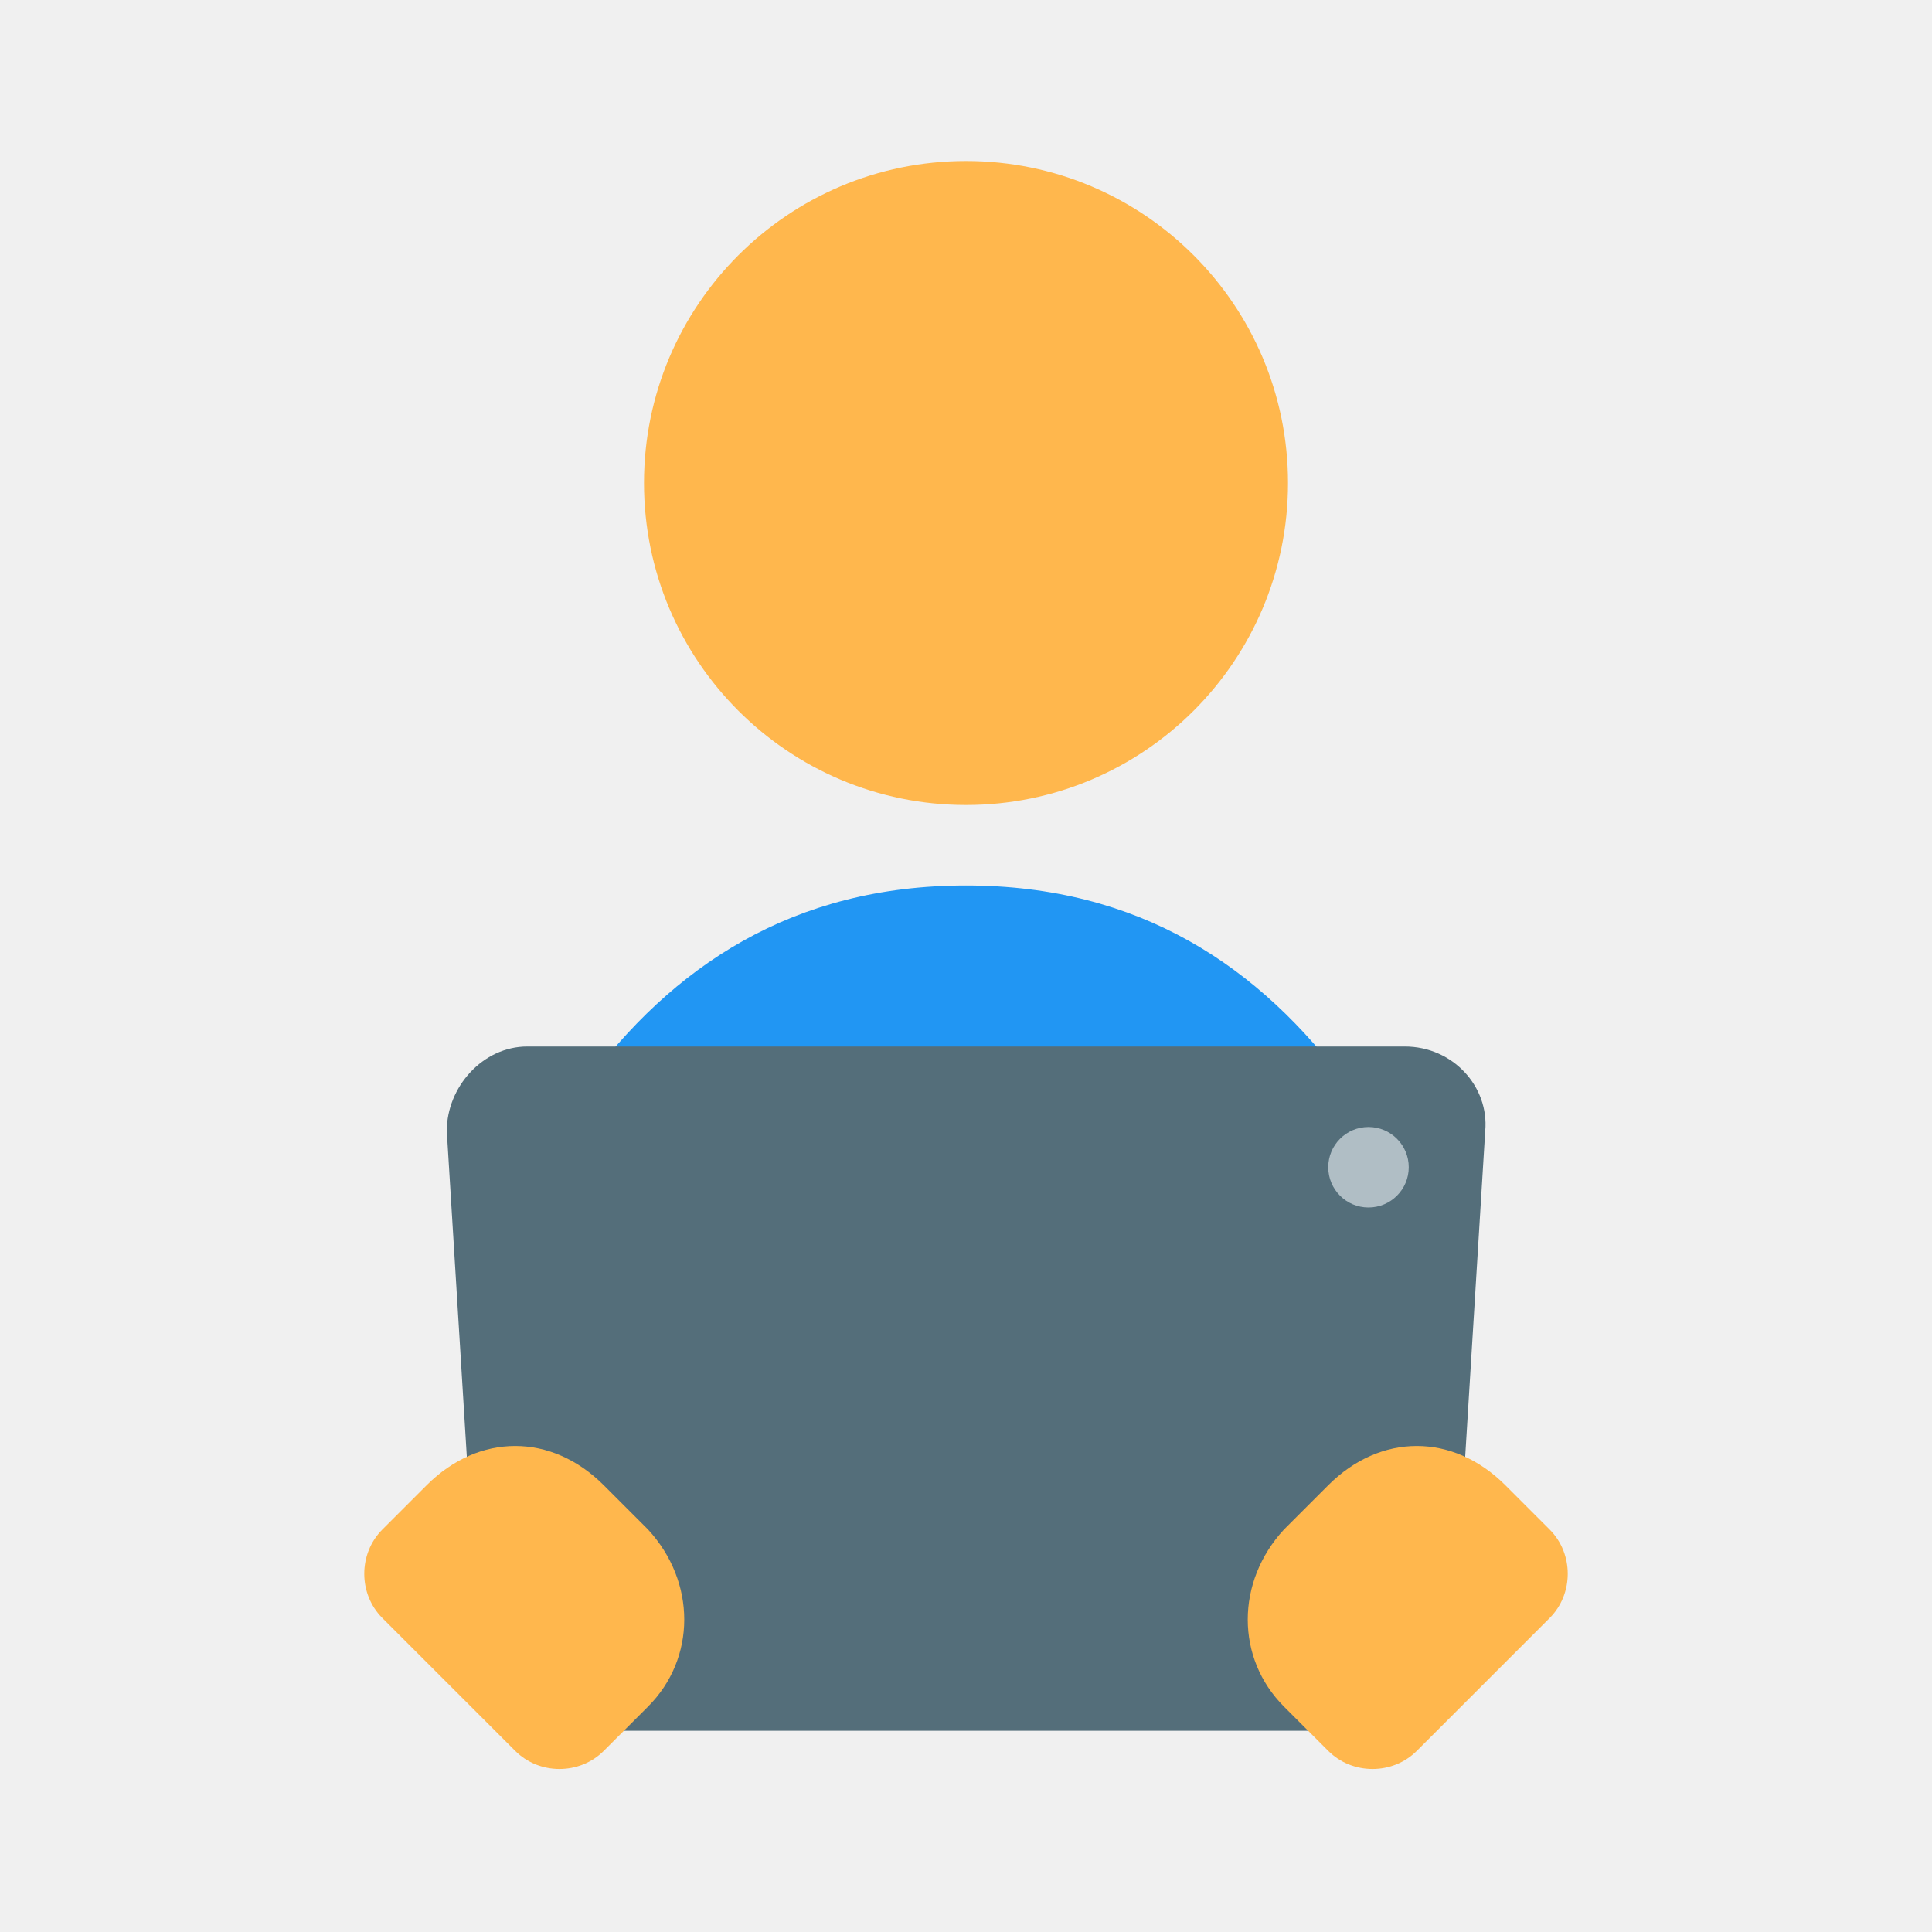
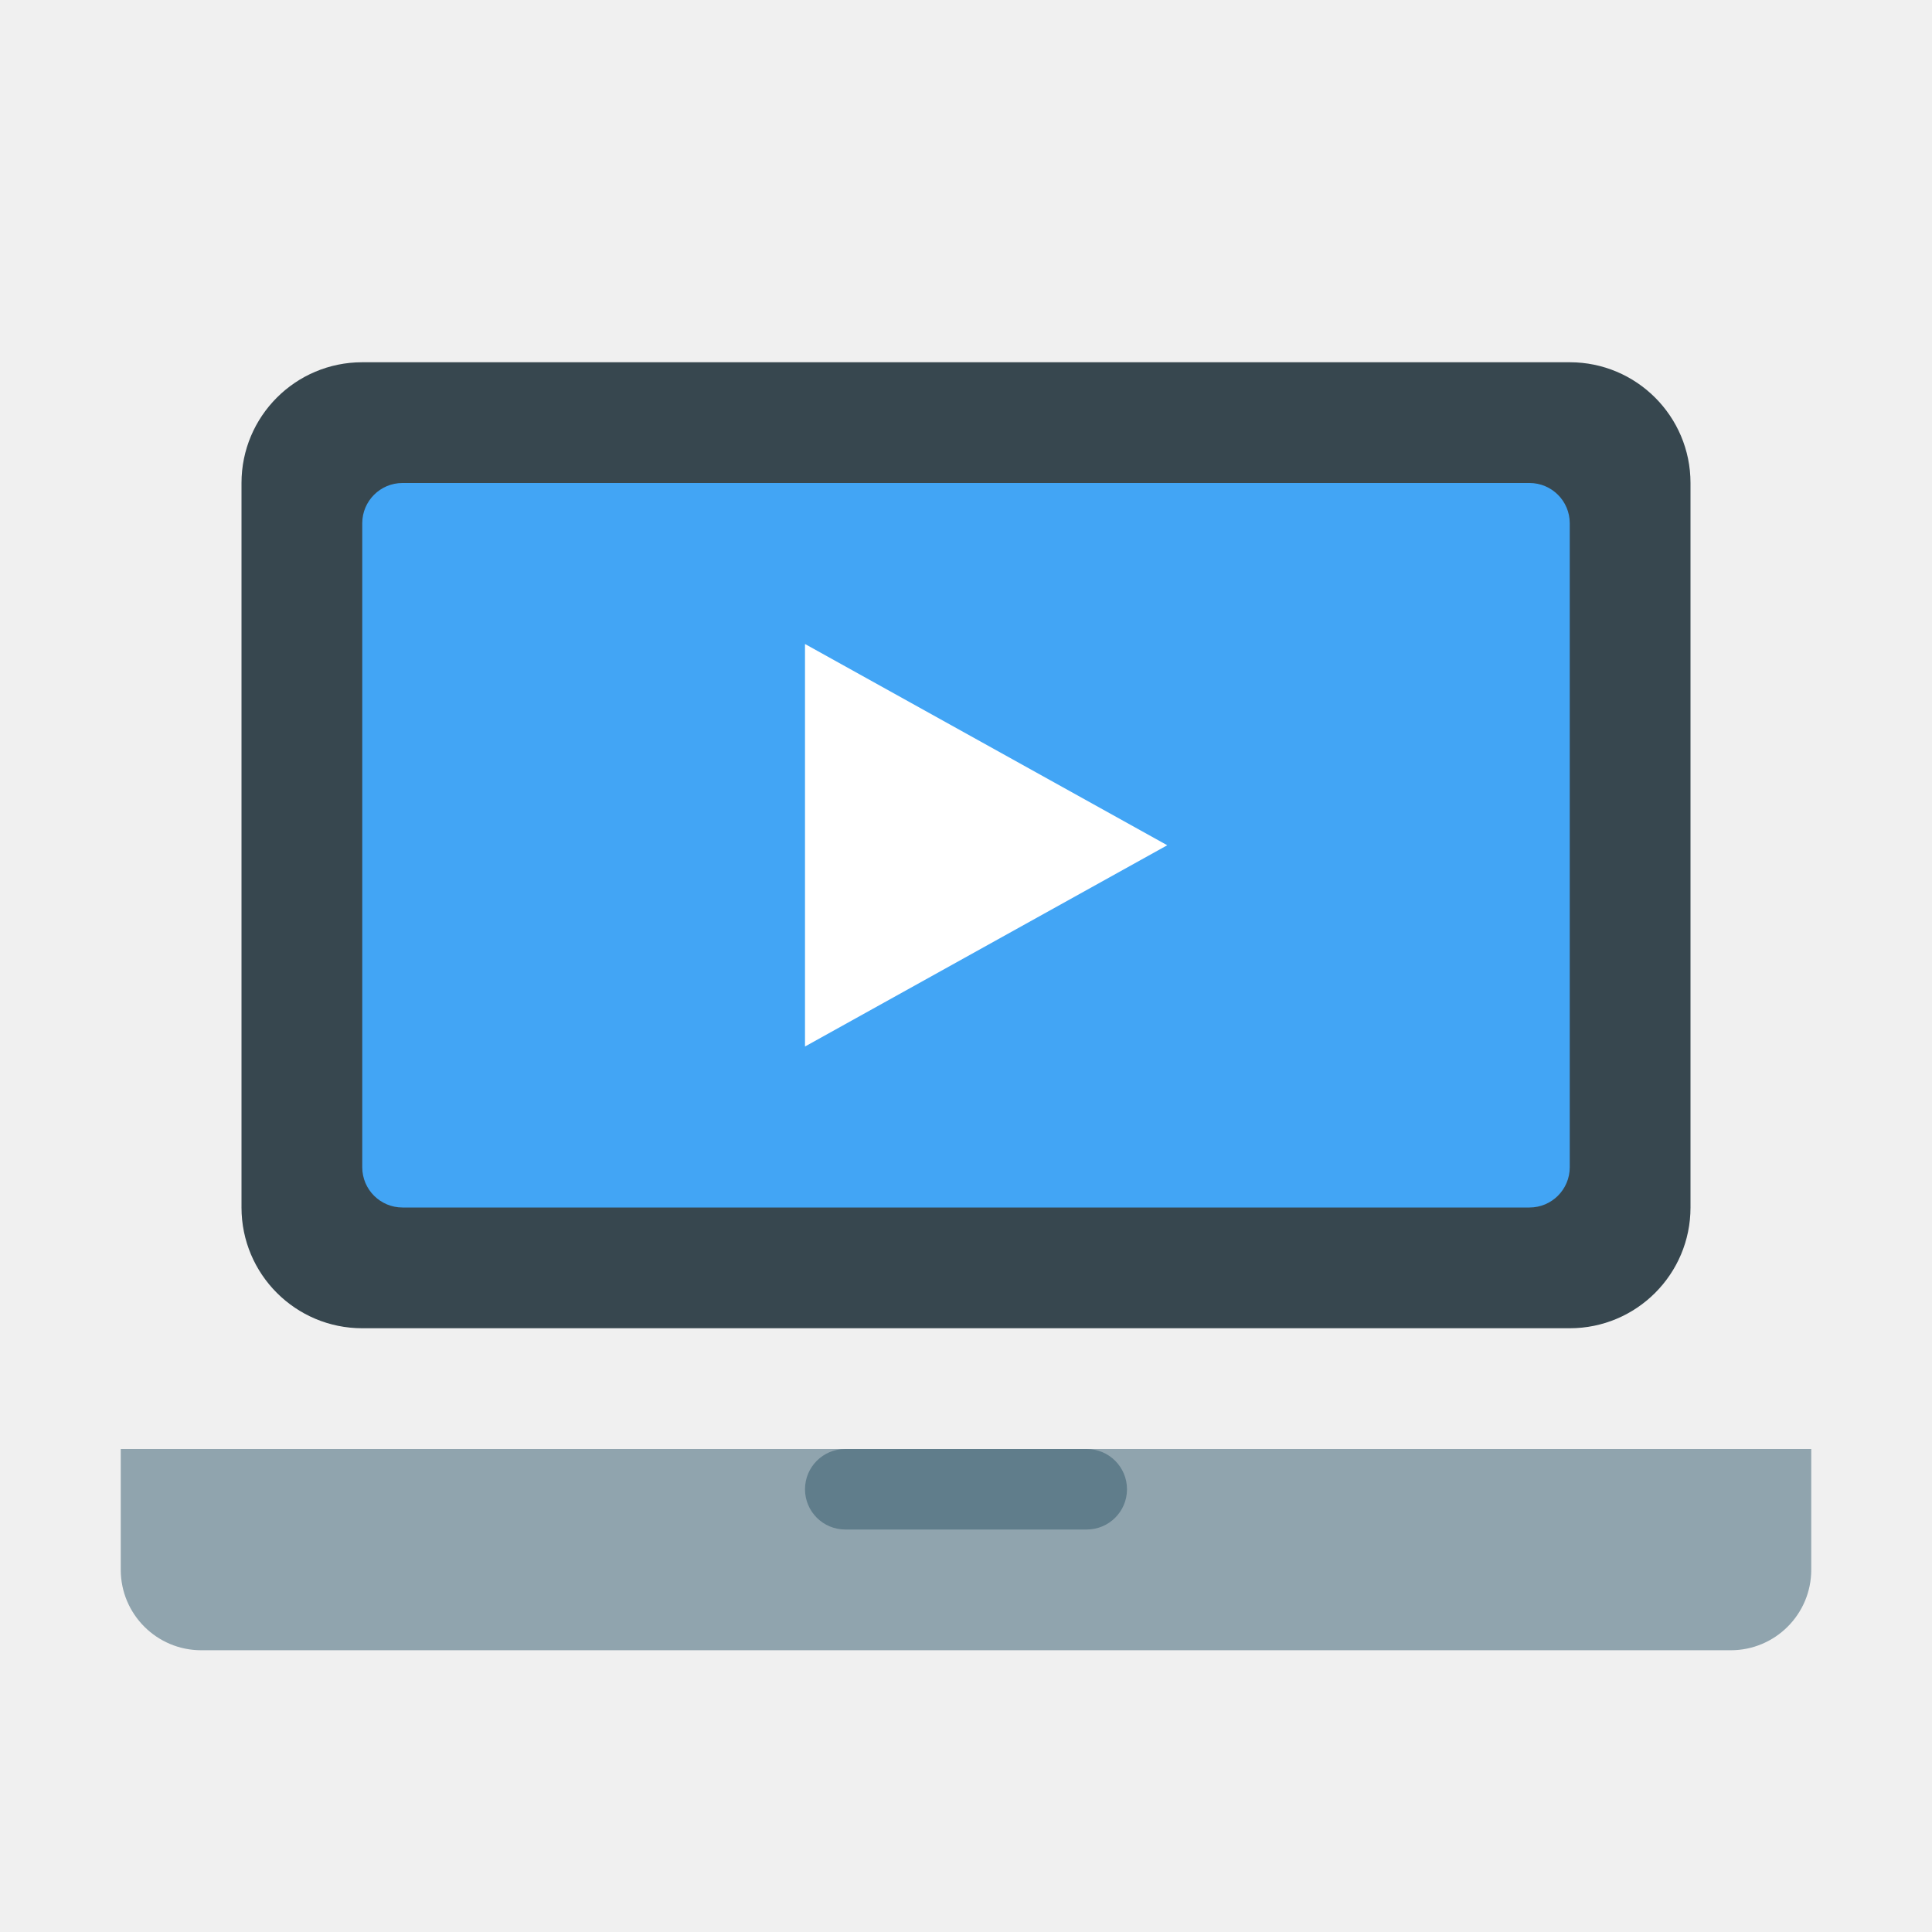
- <svg xmlns="http://www.w3.org/2000/svg" version="1" viewBox="0 0 48 48" enable-background="new 0 0 48 48">
-   <path fill="#2196F3" d="M33.5,27c-2.2-3-5.2-5-9.5-5s-7.3,2-9.5,5H33.5z" />
-   <path fill="#546E7A" d="M34.1,43H13.9c-1.1,0-1.9-0.8-2-1.9l-0.8-13C11.1,27,12,26,13.1,26h21.8c1.2,0,2.1,1,2,2.1l-0.8,13 C36,42.2,35.2,43,34.1,43z" />
-   <circle fill="#B0BEC5" cx="34" cy="29" r="1" />
-   <g fill="#FFB74D">
-     <circle cx="24" cy="12" r="8" />
-     <path d="M16.1,42.4L15,43.5c-0.6,0.6-1.6,0.6-2.2,0l-3.3-3.3c-0.6-0.6-0.6-1.6,0-2.2l1.1-1.1c1.3-1.3,3.1-1.3,4.4,0 l1.1,1.1C17.3,39.3,17.3,41.2,16.1,42.4z" />
-     <path d="M31.9,38l1.1-1.1c1.3-1.3,3.1-1.3,4.4,0l1.1,1.1c0.6,0.6,0.6,1.6,0,2.2l-3.3,3.3c-0.6,0.6-1.6,0.6-2.2,0 l-1.1-1.1C30.7,41.2,30.7,39.3,31.9,38z" />
-   </g>
+ <svg xmlns="http://www.w3.org/2000/svg" width="48" height="48" viewBox="0 0 48 48">
+   <rect x="6" y="9" width="36" height="24" rx="3" fill="#37474F" />
+   <rect x="9" y="12" width="30" height="18" rx="1" fill="#42A5F5" />
+   <polygon points="20,16 20,26 29,21" fill="#FFFFFF" />
+   <path d="M3,36 h42 v3 a2,2 0 0 1 -2,2 H5 a2,2 0 0 1 -2,-2 z" fill="#90A4AE" />
+   <rect x="20" y="36" width="8" height="2" rx="1" fill="#607D8B" />
</svg>
